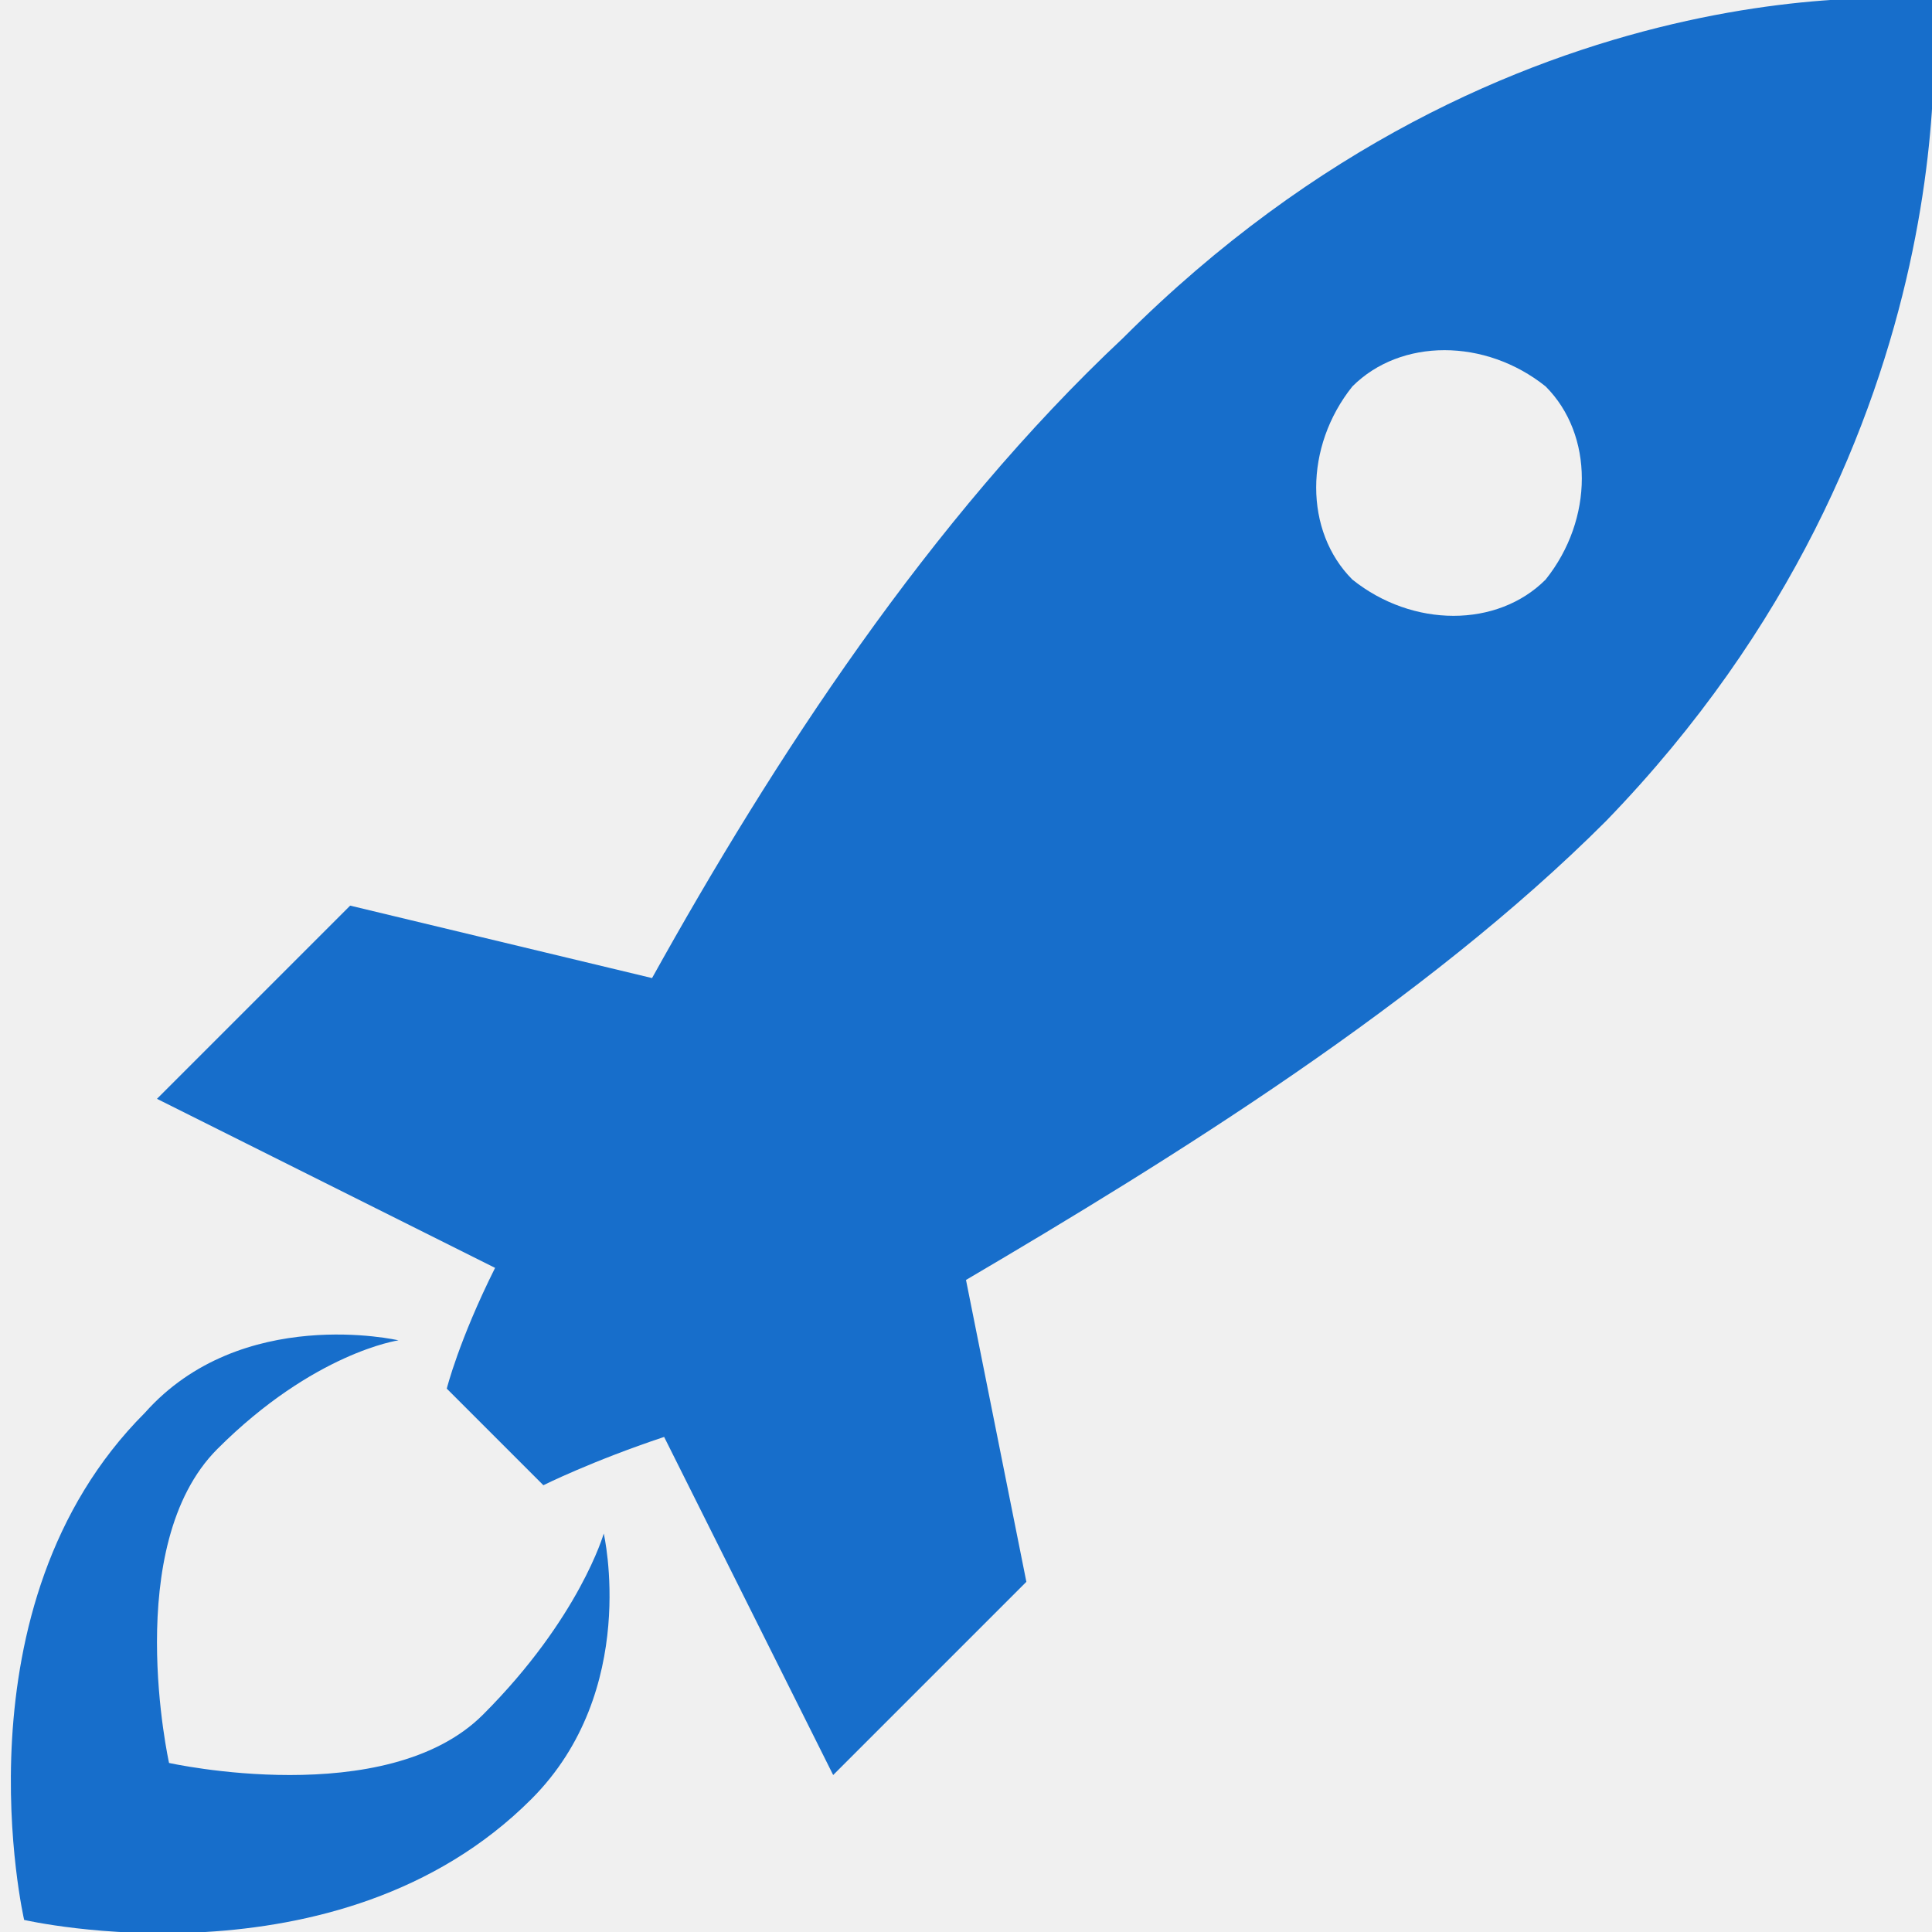
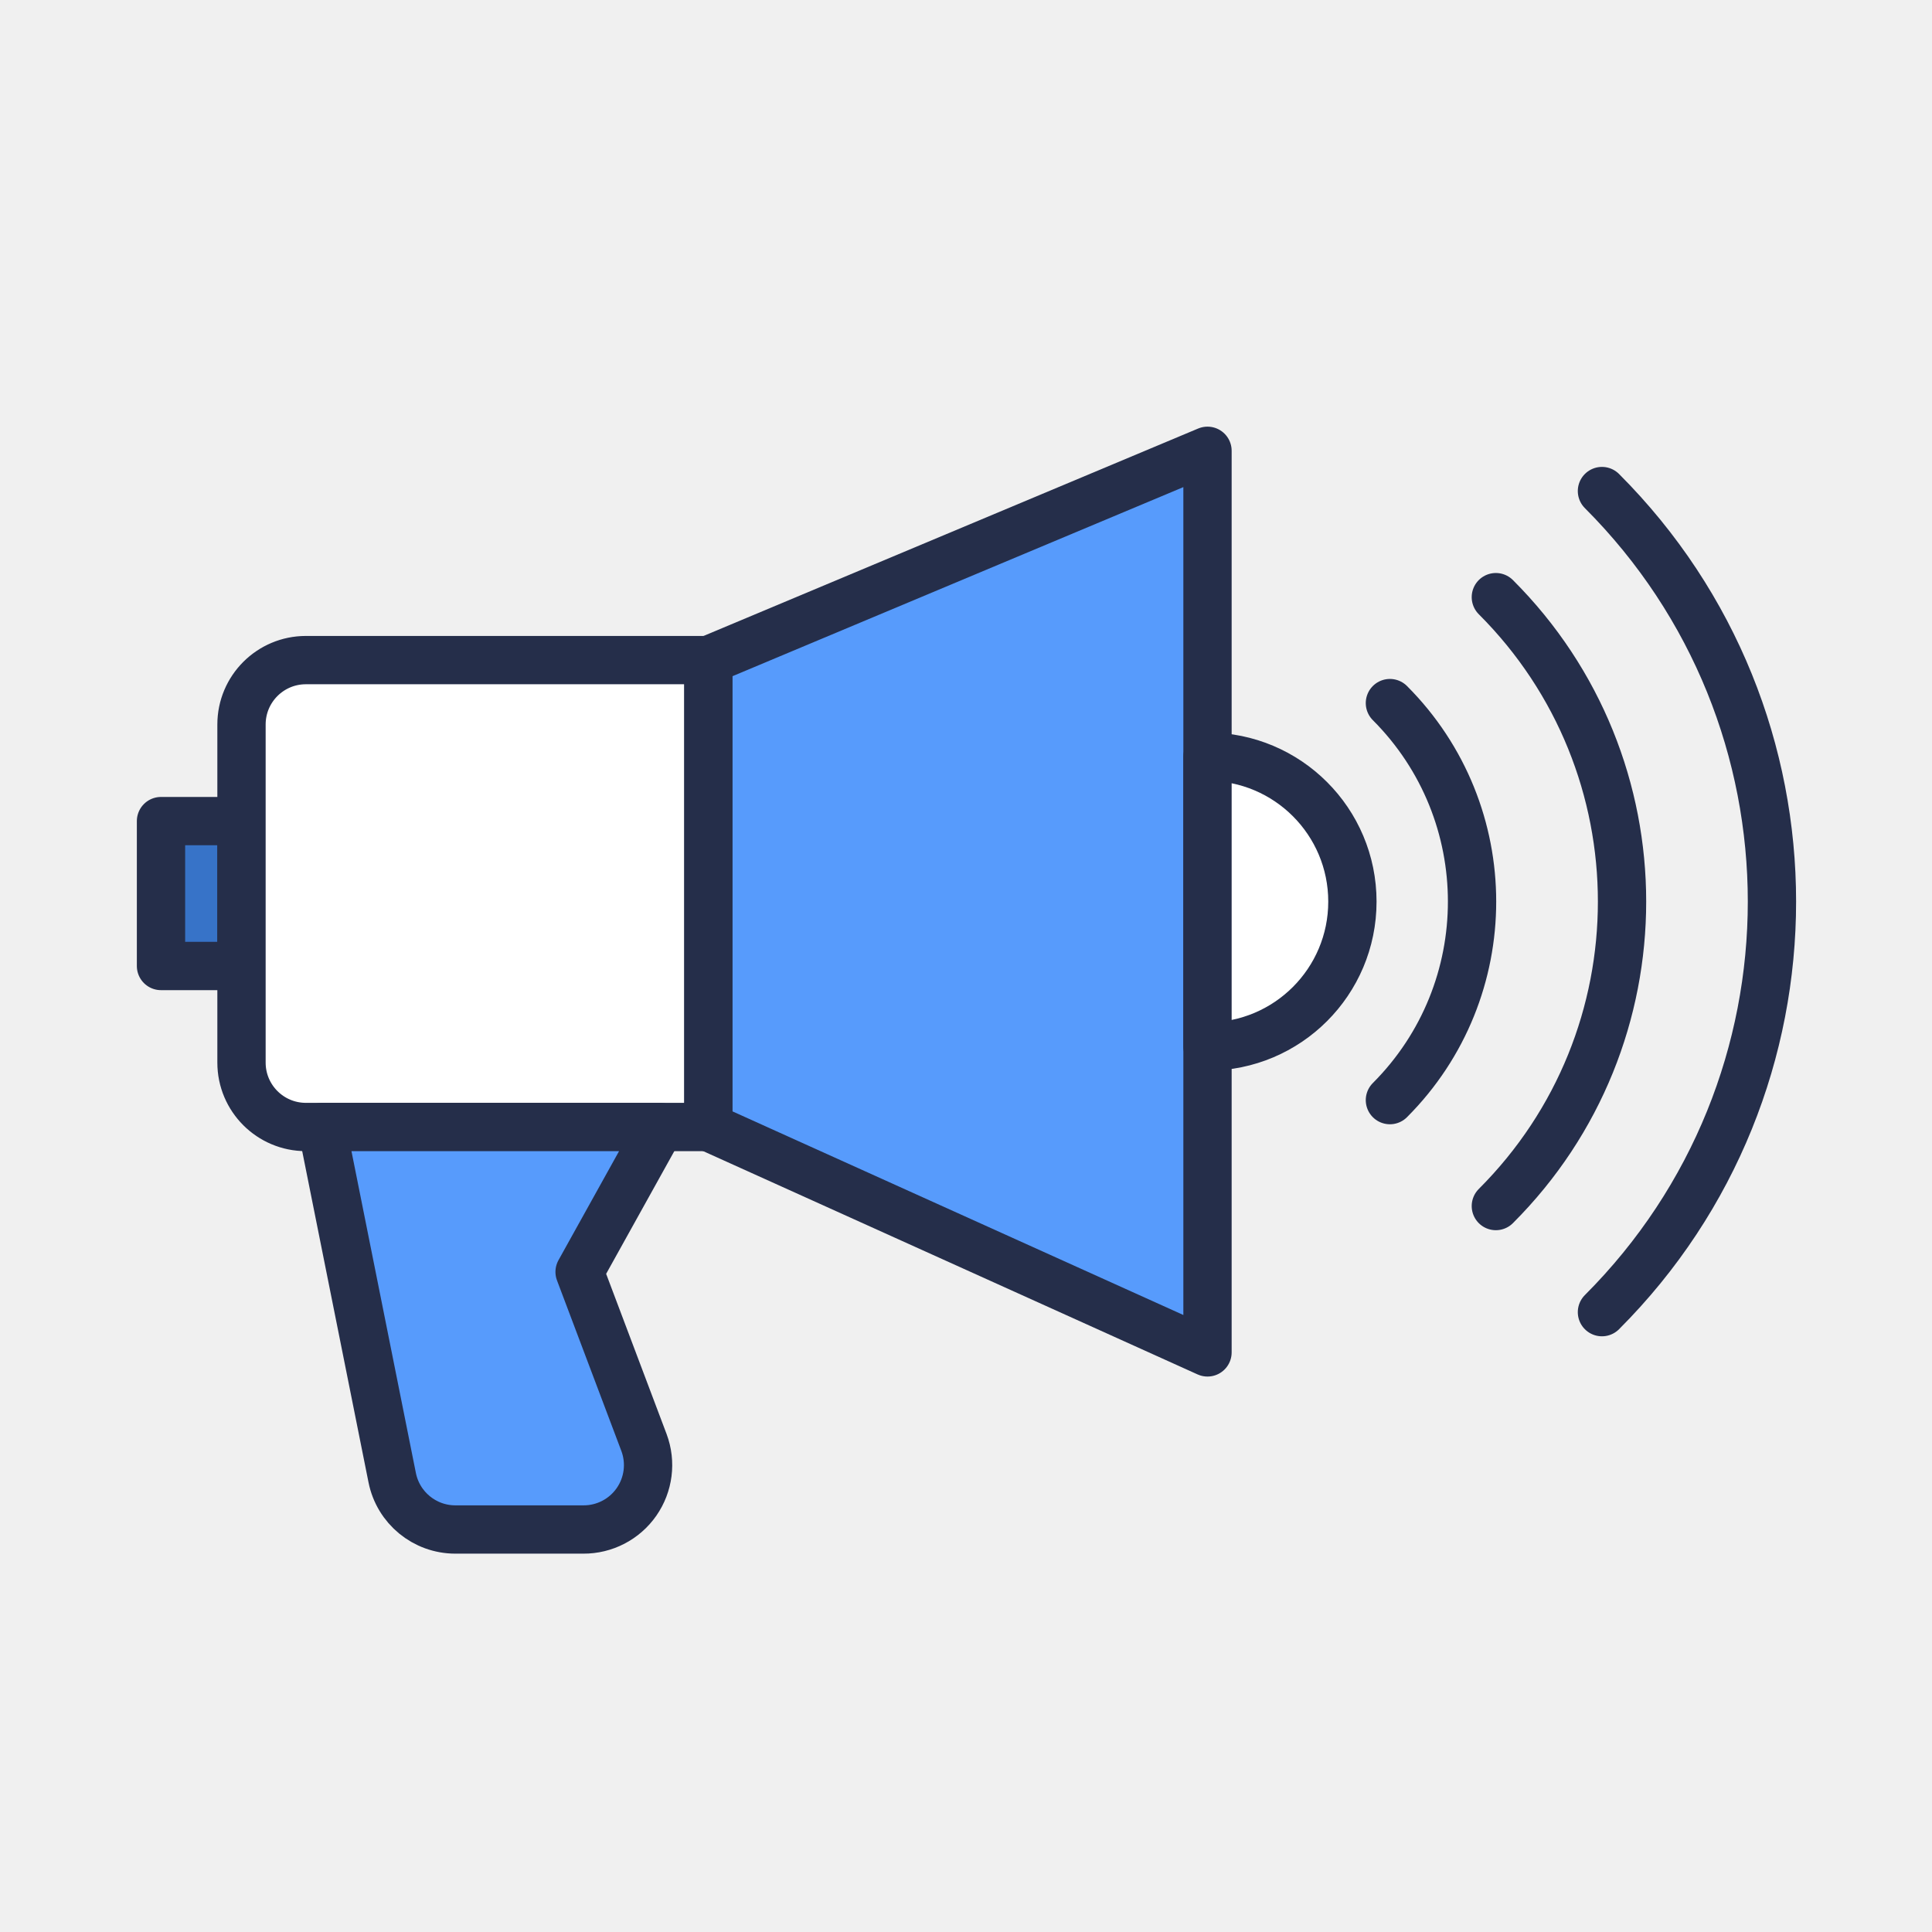
- <svg xmlns="http://www.w3.org/2000/svg" version="1.1" width="512px" height="512px" viewBox="0 0 16 16">
-   <path fill="#176ecb" d="M16 0c0 0-3.5-0.4-6.7 2.8-1.6 1.5-2.9 3.5-3.9 5.3l-2.5-0.6-1.6 1.6 2.8 1.4c-0.3 0.6-0.4 1-0.4 1l0.8 0.8c0 0 0.4-0.2 1-0.4l1.4 2.8 1.6-1.6-0.5-2.5c1.7-1 3.8-2.3 5.3-3.8 3.1-3.2 2.7-6.8 2.7-6.8zM12.8 4.8c-0.4 0.4-1.1 0.4-1.6 0-0.4-0.4-0.4-1.1 0-1.6 0.4-0.4 1.1-0.4 1.6 0 0.4 0.4 0.4 1.1 0 1.6z" />
-   <path fill="#176ecb" d="M4 14.2c-0.8 0.8-2.6 0.4-2.6 0.4s-0.4-1.8 0.4-2.6c0.8-0.8 1.5-0.9 1.5-0.9s-1.3-0.3-2.1 0.6c-1.6 1.6-1 4.2-1 4.2s2.6 0.6 4.2-1c0.9-0.9 0.6-2.2 0.6-2.2s-0.2 0.7-1 1.5z" />
+ <svg xmlns="http://www.w3.org/2000/svg" id="Layer_1" data-name="Layer 1" viewBox="0 0 120 120">
+   <defs>
+     <style>.cls-1{fill:#3773c8;}.cls-1,.cls-2,.cls-3,.cls-4{stroke:#252e4a;stroke-linecap:round;stroke-linejoin:round;stroke-width:3px;}.cls-2{fill:#fff;}.cls-3{fill:#579bfc;}.cls-4{fill:none;}</style>
+   </defs>
+   <rect class="cls-1" x="10" y="51" width="5" height="9" />
+   <path class="cls-2" d="M19,41H44a0,0,0,0,1,0,0V70a0,0,0,0,1,0,0H19a4,4,0,0,1-4-4V45A4,4,0,0,1,19,41Z" />
+   <polygon class="cls-3" points="44 41 75 28 75 84 44 70 44 41" />
+   <path class="cls-3" d="M41,70l-5,9,4,10.6A4,4,0,0,1,36.23,95H28.28a4,4,0,0,1-3.92-3.22L20,70Z" />
+   <path class="cls-2" d="M75,65a9,9,0,0,0,0-18Z" />
+   <path class="cls-4" d="M86.33,43.67a17.45,17.45,0,0,1,0,24.66" />
+   <path class="cls-4" d="M92.91,37.09a26.73,26.73,0,0,1,0,37.82" />
+   <path class="cls-4" d="M99.5,30.5a36.07,36.07,0,0,1,0,51" />
</svg>
